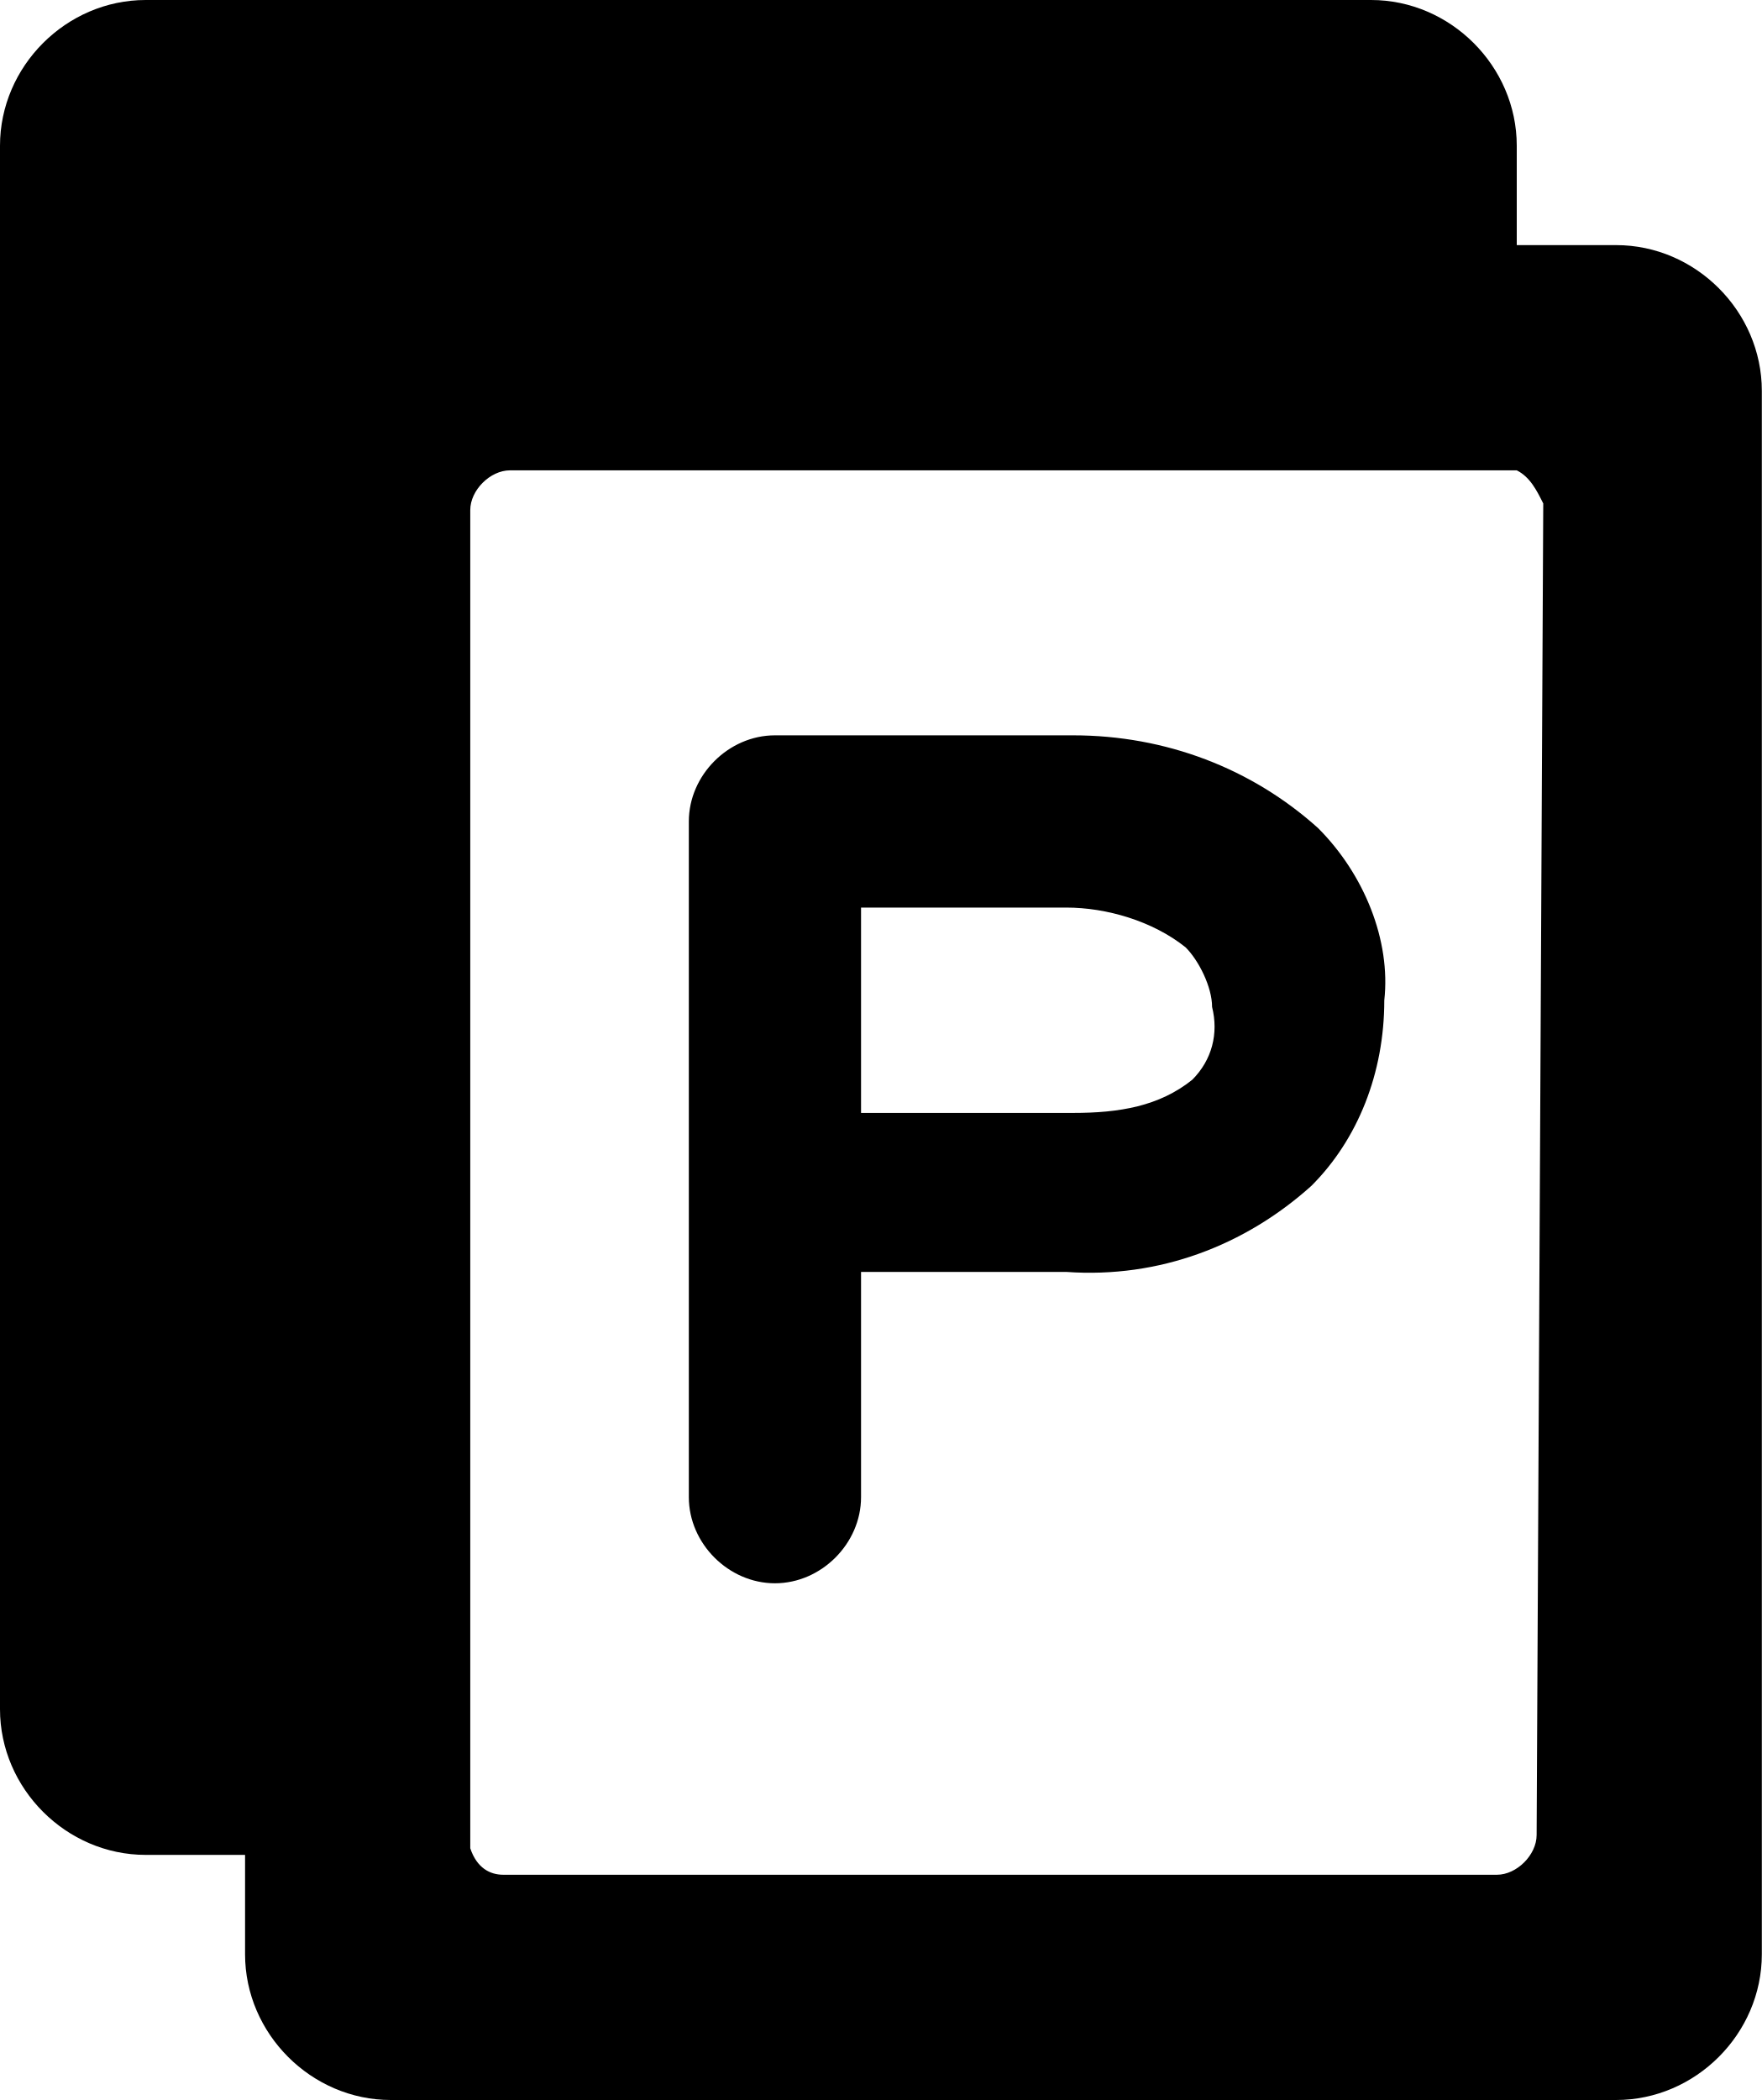
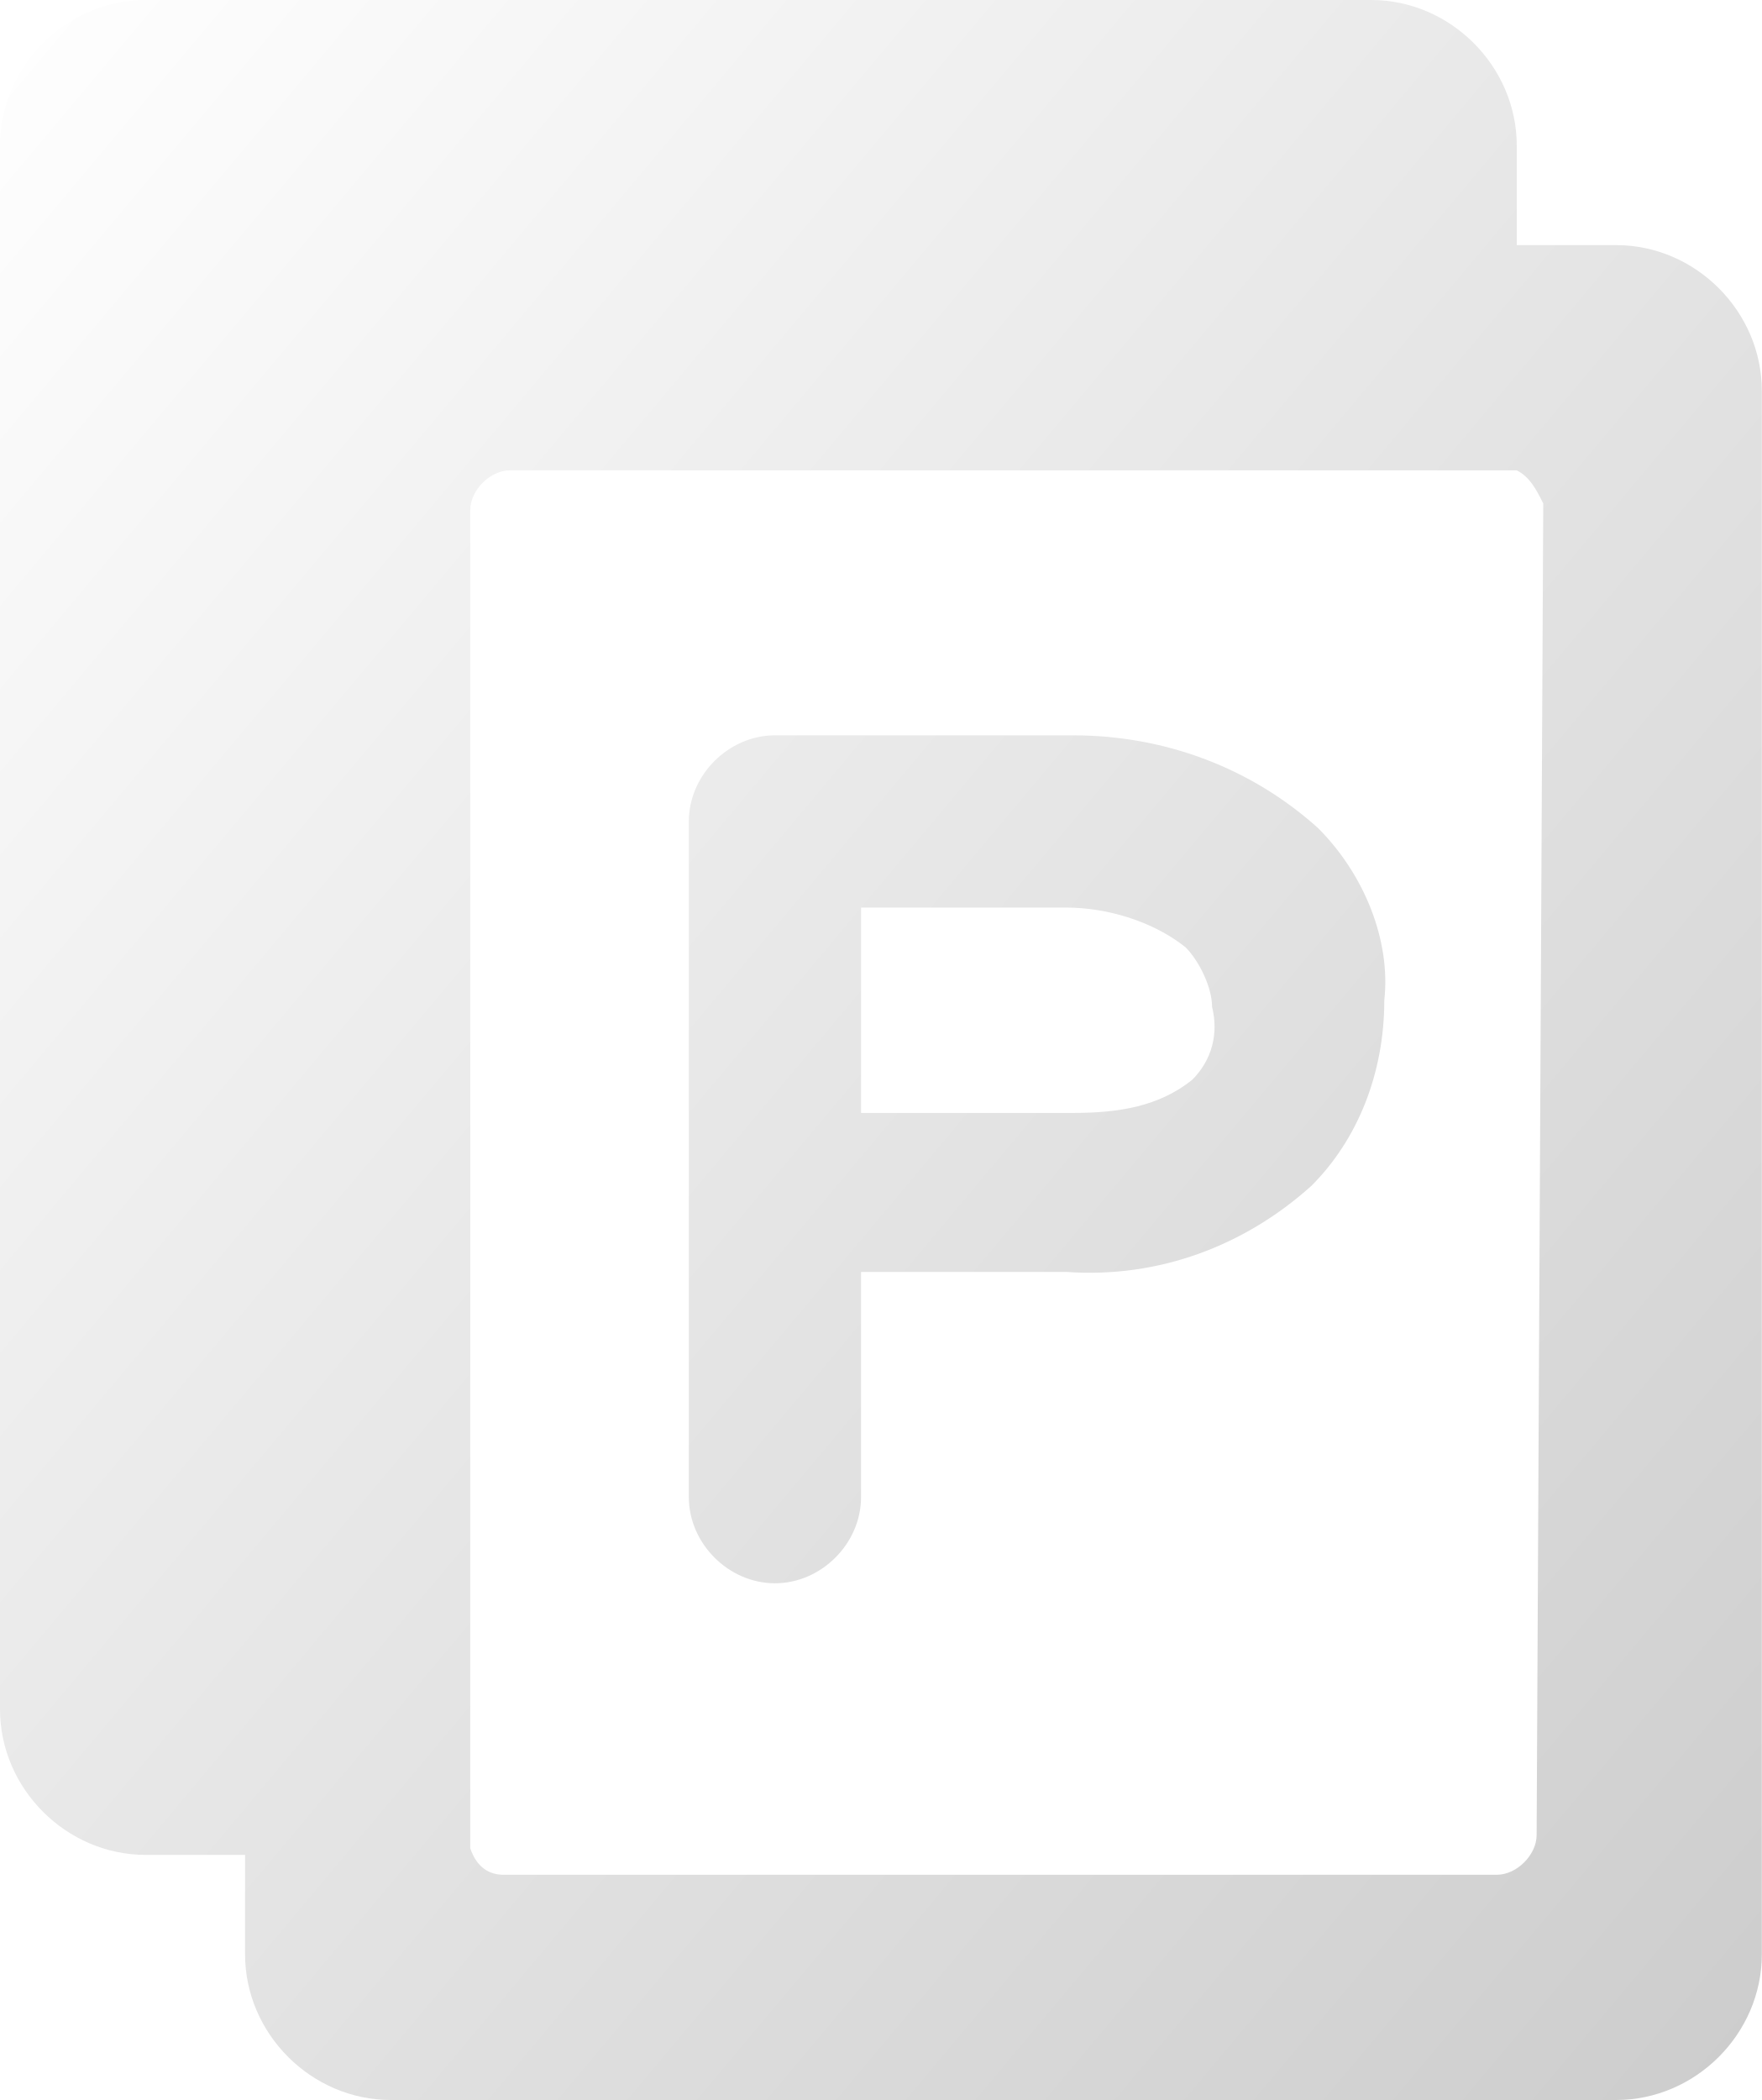
<svg xmlns="http://www.w3.org/2000/svg" version="1.1" x="0px" y="0px" viewBox="0 0 26.6 31.7" style="enable-background:new 0 0 26.6 31.7;" xml:space="preserve">
-   <path d="M19.9,12.5c-1-0.9-2.3-1.4-3.7-1.4h-4.5c-0.7,0-1.3,0.6-1.3,1.3c0,0,0,0,0,0v10.2c0,0.7,0.6,1.3,1.3,1.3c0.7,0,1.3-0.6,1.3-1.3v-3.4h3.1c1.4,0.1,2.7-0.4,3.7-1.3l0,0c0.7-0.7,1.1-1.7,1.1-2.8C21,14.2,20.6,13.2,19.9,12.5zM18,16.3c-0.5,0.4-1.1,0.5-1.8,0.5h-3.2v-3.1h3.1c0.6,0,1.3,0.2,1.8,0.6c0.2,0.2,0.4,0.6,0.4,0.9C18.4,15.6,18.3,16,18,16.3zM24.4,3.7h-1.5V2.2c0-1.2-1-2.2-2.2-2.2l0,0H2.2C1,0,0,1,0,2.2l0,0v23.6c0,1.2,1,2.2,2.2,2.2h0h1.5v1.5c0,1.2,1,2.2,2.2,2.2h18.5c1.2,0,2.2-1,2.2-2.2c0,0,0,0,0,0V5.9C26.6,4.7,25.6,3.7,24.4,3.7C24.4,3.7,24.4,3.7,24.4,3.7zM23.2,27.7c0,0.3-0.3,0.6-0.6,0.6l0,0H7.6c-0.2,0-0.4-0.1-0.5-0.4c0-0.1,0-0.1,0-0.2V7.7c0-0.3,0.3-0.6,0.6-0.6h15c0.1,0,0.1,0,0.2,0c0.2,0.1,0.3,0.3,0.4,0.5L23.2,27.7z" />
+   <defs>
+     <linearGradient id="g" x1="0" x2="1" y1="0" y2="1">
+       <stop offset="0" stop-color="#fff" />
+       <stop offset="1" stop-color="#ccc" />
+     </linearGradient>
+   </defs>
+   <path d="M19.9,12.5c-1-0.9-2.3-1.4-3.7-1.4h-4.5c-0.7,0-1.3,0.6-1.3,1.3c0,0,0,0,0,0v10.2c0,0.7,0.6,1.3,1.3,1.3c0.7,0,1.3-0.6,1.3-1.3v-3.4h3.1c1.4,0.1,2.7-0.4,3.7-1.3l0,0c0.7-0.7,1.1-1.7,1.1-2.8C21,14.2,20.6,13.2,19.9,12.5zM18,16.3c-0.5,0.4-1.1,0.5-1.8,0.5h-3.2v-3.1h3.1c0.6,0,1.3,0.2,1.8,0.6c0.2,0.2,0.4,0.6,0.4,0.9C18.4,15.6,18.3,16,18,16.3zM24.4,3.7h-1.5V2.2c0-1.2-1-2.2-2.2-2.2l0,0H2.2C1,0,0,1,0,2.2l0,0v23.6c0,1.2,1,2.2,2.2,2.2h0h1.5v1.5c0,1.2,1,2.2,2.2,2.2h18.5c1.2,0,2.2-1,2.2-2.2c0,0,0,0,0,0V5.9C26.6,4.7,25.6,3.7,24.4,3.7C24.4,3.7,24.4,3.7,24.4,3.7zM23.2,27.7c0,0.3-0.3,0.6-0.6,0.6l0,0H7.6c-0.2,0-0.4-0.1-0.5-0.4c0-0.1,0-0.1,0-0.2V7.7c0-0.3,0.3-0.6,0.6-0.6h15c0.1,0,0.1,0,0.2,0c0.2,0.1,0.3,0.3,0.4,0.5L23.2,27.7z" fill="url(#g)" />
</svg>
